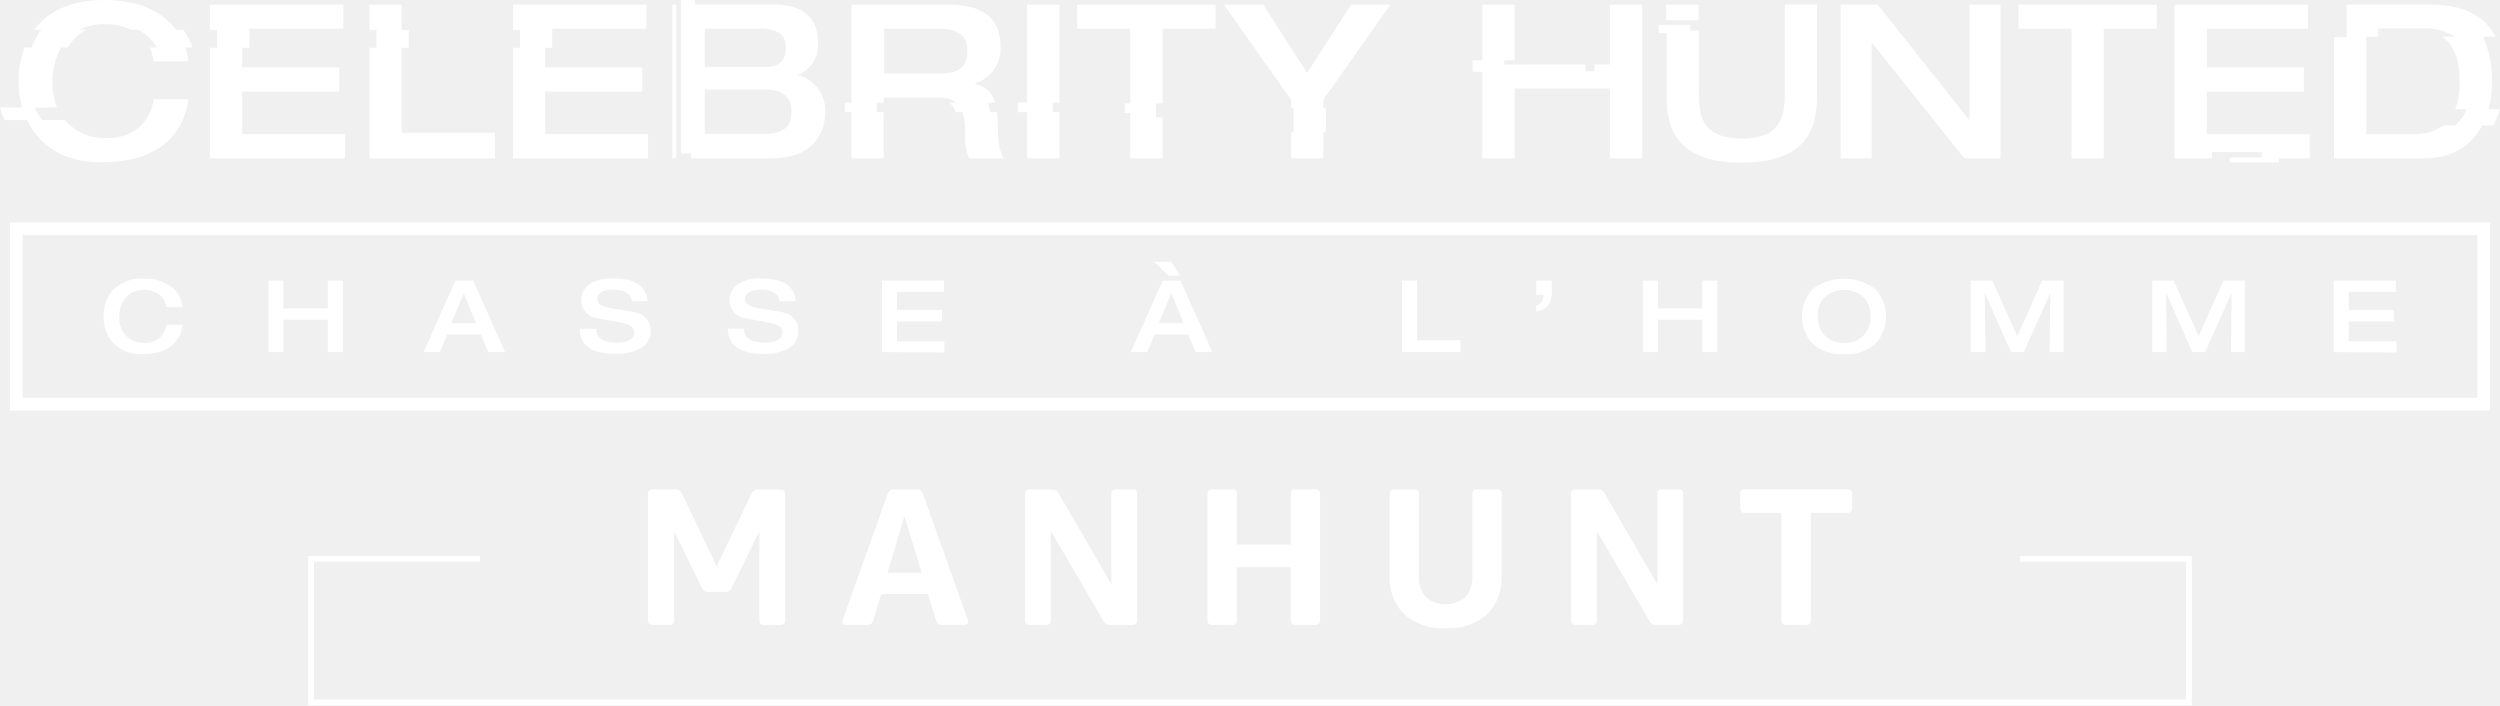
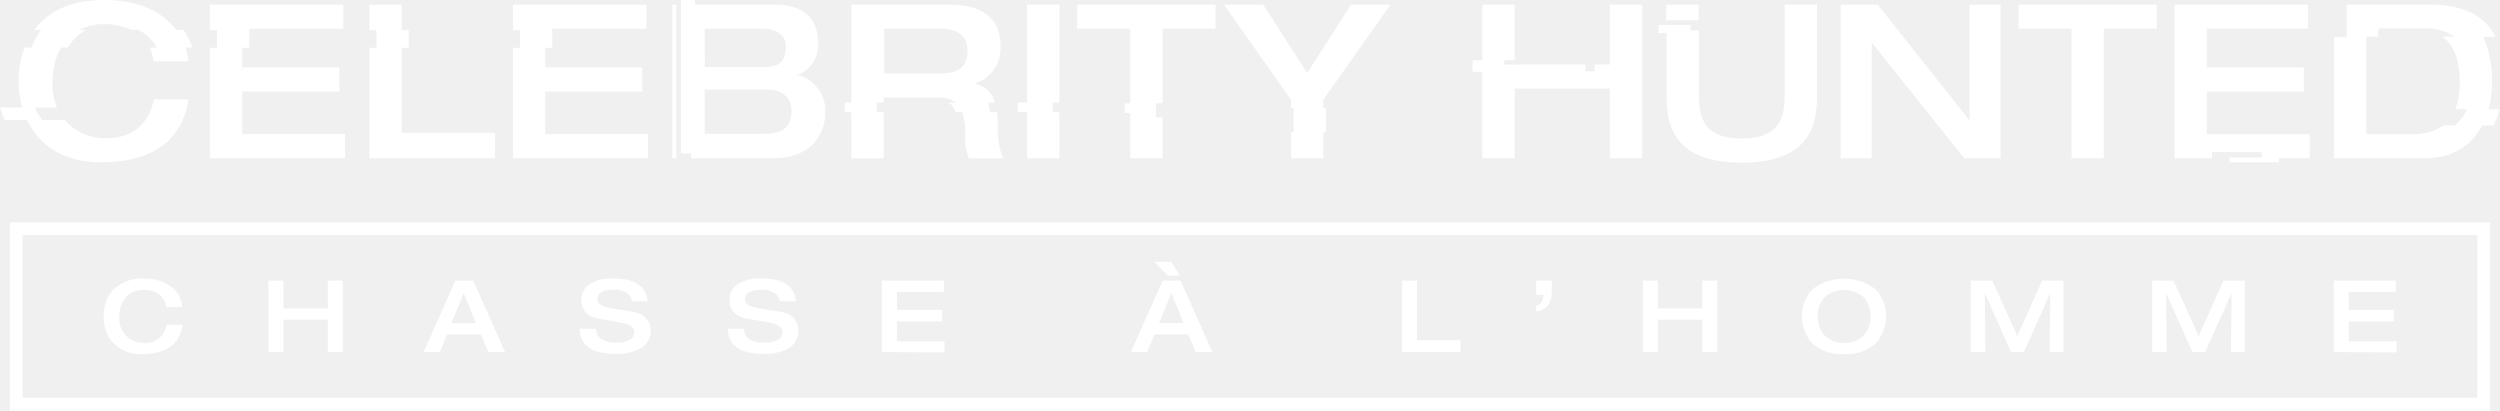
- <svg xmlns="http://www.w3.org/2000/svg" id="Calque_1" data-name="Calque 1" viewBox="0 0 360 101.56">
+ <svg xmlns="http://www.w3.org/2000/svg" id="Calque_1" data-name="Calque 1" viewBox="0 0 360 59.13">
  <defs>
    <style>.cls-1{fill:#fff;}</style>
  </defs>
  <polygon class="cls-1" points="283.62 17.27 283.56 17.27 270.39 0.67 265.06 0.67 265.06 22.79 269.52 22.79 269.52 6.18 269.58 6.18 282.85 22.79 288.08 22.79 288.08 0.67 283.62 0.67 283.62 17.27" />
  <polygon class="cls-1" points="290.66 4.13 298.3 4.13 298.3 22.79 302.94 22.79 302.94 4.13 310.58 4.13 310.58 0.67 290.66 0.67 290.66 4.13" />
  <polygon class="cls-1" points="34.88 19.32 34.88 13.18 48.85 13.18 48.85 9.71 34.88 9.71 34.88 6.88 35.9 6.88 35.9 4.13 49.44 4.13 49.44 0.67 30.23 0.67 30.23 4.34 31.25 4.34 31.25 6.88 30.23 6.88 30.23 22.79 49.69 22.79 49.69 19.32 34.88 19.32" />
  <polygon class="cls-1" points="57.84 19.13 57.84 6.88 58.86 6.88 58.86 5.1 58.86 5.09 58.86 4.34 57.84 4.34 57.84 0.67 53.2 0.67 53.2 4.34 54.21 4.34 54.21 6.88 53.2 6.88 53.2 22.79 71.29 22.79 71.29 19.13 57.84 19.13" />
  <polygon class="cls-1" points="78.51 19.32 78.51 13.18 92.49 13.18 92.49 9.71 78.51 9.71 78.51 6.88 79.53 6.88 79.53 4.13 93.08 4.13 93.08 0.67 73.86 0.67 73.86 4.34 74.88 4.34 74.88 6.88 73.86 6.88 73.86 22.79 93.32 22.79 93.32 19.32 78.51 19.32" />
  <rect class="cls-1" x="96.83" y="0.67" width="0.54" height="22.12" />
  <path class="cls-1" d="M894.8,164.52a4.51,4.51,0,0,0,3-4.62c0-2.82-1.31-5.52-6.36-5.52H880.07v-.66h-2v22.09h1.44v.7H891.3c6,0,7.53-4,7.53-6.51A5.23,5.23,0,0,0,894.8,164.52Zm-13.32-6.67h7.87c2.69,0,3.81.87,3.81,2.7,0,2.51-1.71,2.82-3,2.82h-8.67ZM889.81,173h-8.33v-6.39h9c2.08,0,3.5,1.09,3.5,3.13C894,172.63,891.89,173,889.81,173Z" transform="translate(-780 -153.72)" />
  <path class="cls-1" d="M923.68,171.77a16.34,16.34,0,0,0-.1-1.91h-1a8,8,0,0,0-.28-1.38h.95a3.55,3.55,0,0,0-2.84-2.69v-.07a5.21,5.21,0,0,0,3.66-5.33c0-3.44-1.83-6-7.47-6h-14v14.1h-.95v1.38h.95v6.65h4.65v-6.65h-1v-1.38h1v-.71h7.9a3.86,3.86,0,0,1,2.52.71h-1a3,3,0,0,1,.94,1.38h1a10.43,10.43,0,0,1,.38,3.3,7.5,7.5,0,0,0,.56,3.35h5C923.71,175.3,923.68,172.82,923.68,171.77Zm-8.36-7.47h-8v-6.45h8c2.44,0,4,.9,4,3.19C919.28,163.52,917.89,164.3,915.32,164.3Z" transform="translate(-780 -153.72)" />
  <polygon class="cls-1" points="152.55 14.76 152.55 0.67 147.9 0.67 147.9 14.76 146.57 14.76 146.57 16.15 147.9 16.15 147.9 22.79 152.55 22.79 152.55 16.15 151.59 16.15 151.59 14.76 152.55 14.76" />
  <polygon class="cls-1" points="175.05 0.67 155.12 0.67 155.12 4.13 162.76 4.13 162.76 14.88 161.98 14.88 161.98 16.27 162.76 16.27 162.76 22.79 167.41 22.79 167.41 16.91 166.45 16.91 166.45 14.88 167.41 14.88 167.41 4.13 175.05 4.13 175.05 0.67" />
  <polygon class="cls-1" points="190.56 14.36 200.22 0.67 194.56 0.67 188.23 10.52 181.91 0.67 176.46 0.67 176.24 0.67 176.46 0.97 185.91 14.36 185.91 15.57 186.28 15.57 186.28 19.06 185.91 19.06 185.91 22.79 190.56 22.79 190.56 19.06 190.93 19.06 190.93 15.57 190.56 15.57 190.56 14.36" />
  <polygon class="cls-1" points="231.83 0.67 231.83 9.28 229.6 9.28 229.6 10.26 228.3 10.26 228.3 9.28 216.61 9.29 216.61 8.68 218.1 8.68 218.1 0.67 213.46 0.67 213.46 8.68 212.05 8.68 212.05 10.34 213.46 10.34 213.46 22.79 218.1 22.79 218.1 12.75 231.83 12.75 231.83 22.79 236.48 22.79 236.48 0.67 231.83 0.67" />
  <path class="cls-1" d="M1037,154.38v12.49c0,3.07-.12,6.79-6.2,6.79s-6.16-3.72-6.16-6.79v-8.75h-1.22v-.81h-4.59v1.18h1.16V167c0,3.66.12,10.14,10.81,10.14s10.85-6.48,10.85-10.14V154.38Z" transform="translate(-780 -153.72)" />
  <rect class="cls-1" x="239.94" y="0.67" width="4.65" height="2.25" />
  <polygon class="cls-1" points="332.59 19.32 317.78 19.32 317.78 13.18 331.76 13.18 331.76 9.71 317.78 9.71 317.78 4.13 332.35 4.13 332.35 0.67 313.13 0.67 313.13 22.79 318.53 22.79 318.53 21.9 325.7 21.9 325.7 22.67 321.07 22.68 321.07 23.38 328.17 23.38 328.18 22.79 332.59 22.79 332.59 19.32" />
  <path class="cls-1" d="M1138.37,169.44a15.11,15.11,0,0,0,.47-3.78,14.67,14.67,0,0,0-1.27-6.62h1.8c-1.43-2.84-4.29-4.66-9.54-4.66h-11.91v4.69h-1.82v17.44h13c4.38,0,6.94-2.06,8.32-4.72h1.63a11.21,11.21,0,0,0,.91-2.35Zm-6.52,2.35a7.38,7.38,0,0,1-4.57,1.25h-6.53V159h1.72v-1.19h6.37a7.84,7.84,0,0,1,4.65,1.19h-1.8c1.42,1,2.5,2.93,2.5,6.44a10.86,10.86,0,0,1-.63,4h1.64a5.29,5.29,0,0,1-1.72,2.35Z" transform="translate(-780 -153.72)" />
  <path class="cls-1" d="M802.12,162.56h5a9.25,9.25,0,0,0-.42-2h1a8.44,8.44,0,0,0-1.32-2.54h-1c-1.91-2.55-5.33-4.3-10.34-4.3s-8.15,1.71-10.11,4.3h1a10.44,10.44,0,0,0-1.39,2.54h-1a13.36,13.36,0,0,0-.86,4.84,14,14,0,0,0,.52,3.8H780a12.22,12.22,0,0,0,.67,1.81h3.22c1.69,3.56,5.19,6.08,10.61,6.08,9.11,0,12-4.68,12.64-9.08h-5c-.37,2.32-2,5.61-6.81,5.61a7.64,7.64,0,0,1-6-2.61h-3.22a7.39,7.39,0,0,1-1.11-1.81h3.22a8.54,8.54,0,0,1-.67-3.39,10.34,10.34,0,0,1,1.23-5.25h1a6.48,6.48,0,0,1,2.63-2.54h-1a7.77,7.77,0,0,1,3.61-.83,8.75,8.75,0,0,1,3.89.83h1a5.73,5.73,0,0,1,2.63,2.54h-1A6.16,6.16,0,0,1,802.12,162.56Z" transform="translate(-780 -153.72)" />
  <path class="cls-1" d="M781.43,185.74v27.11h357.14V185.74ZM783.25,211V187.57h353.5V211Z" transform="translate(-780 -153.72)" />
  <path class="cls-1" d="M806.26,197.94h-2.34a2.57,2.57,0,0,0-1-1.82,3.69,3.69,0,0,0-2.26-.66,3.23,3.23,0,0,0-2.48,1,4.27,4.27,0,0,0-1,3,3.46,3.46,0,0,0,3.61,3.64,3.11,3.11,0,0,0,2.37-.9,3,3,0,0,0,.8-1.71h2.34q-.62,4.22-5.88,4.22a5.31,5.31,0,0,1-4.14-1.63,5.44,5.44,0,0,1-1.35-3.8,5.38,5.38,0,0,1,1.35-3.81,5.77,5.77,0,0,1,4.4-1.63,6.34,6.34,0,0,1,4.05,1.21A4.14,4.14,0,0,1,806.26,197.94Z" transform="translate(-780 -153.72)" />
  <path class="cls-1" d="M818.65,204.42V194.13h2.16v4h6.39v-4h2.16v10.29H827.2v-4.67h-6.39v4.67Z" transform="translate(-780 -153.72)" />
  <path class="cls-1" d="M841,204.42l4.58-10.29h2.56l4.59,10.29h-2.41l-1.08-2.55h-4.84l-1.07,2.55Zm4-4.16h3.54l-1.76-4.34Z" transform="translate(-780 -153.72)" />
  <path class="cls-1" d="M863.71,197a2.71,2.71,0,0,1,1.33-2.45,6.05,6.05,0,0,1,3.21-.74q4.72,0,5,3.28H871a1.55,1.55,0,0,0-.65-1.13,3.16,3.16,0,0,0-1.95-.53c-1.59,0-2.39.47-2.39,1.41,0,.63.67,1.06,2,1.27,2.21.34,3.44.56,3.69.65a2.58,2.58,0,0,1,2,2.58A2.82,2.82,0,0,1,872,204a7.15,7.15,0,0,1-3.3.68q-5.18,0-5.22-3.62h2.33c.06,1.34,1.05,2,3,2a3.86,3.86,0,0,0,1.76-.34,1.24,1.24,0,0,0,.77-1.18c0-.68-.65-1.14-2-1.37q-3.52-.65-3.66-.69A2.54,2.54,0,0,1,863.71,197Z" transform="translate(-780 -153.72)" />
  <path class="cls-1" d="M885.06,197a2.7,2.7,0,0,1,1.32-2.45,6.07,6.07,0,0,1,3.22-.74c3.15,0,4.82,1.09,5,3.28h-2.34a1.52,1.52,0,0,0-.65-1.13,3.15,3.15,0,0,0-1.94-.53q-2.4,0-2.4,1.41c0,.63.67,1.06,2,1.27,2.21.34,3.44.56,3.69.65a2.58,2.58,0,0,1,2,2.58,2.82,2.82,0,0,1-1.64,2.66,7.15,7.15,0,0,1-3.3.68q-5.17,0-5.22-3.62h2.34c.05,1.34,1,2,3,2a3.83,3.83,0,0,0,1.76-.34,1.25,1.25,0,0,0,.78-1.18c0-.68-.66-1.14-2-1.37q-3.54-.65-3.66-.69A2.52,2.52,0,0,1,885.06,197Z" transform="translate(-780 -153.72)" />
  <path class="cls-1" d="M907,204.42V194.13h8.93v1.62h-6.77v2.59h6.5V200h-6.5v2.86H916v1.61Z" transform="translate(-780 -153.72)" />
  <path class="cls-1" d="M942.84,204.42l4.59-10.29H950l4.58,10.29h-2.4l-1.08-2.55h-4.84l-1.07,2.55Zm5.81-13,1.28,2h-1.71l-2-2Zm-1.76,8.82h3.55l-1.76-4.34Z" transform="translate(-780 -153.72)" />
  <path class="cls-1" d="M981.9,204.42V194.13h2.16v8.59h6.25v1.7Z" transform="translate(-780 -153.72)" />
  <path class="cls-1" d="M1001.21,196.18v-2.05h2.25v1.56c0,1.73-.75,2.69-2.25,2.89v-.85a1.41,1.41,0,0,0,.83-.56,2,2,0,0,0,.23-1Z" transform="translate(-780 -153.72)" />
  <path class="cls-1" d="M1016.58,204.42V194.13h2.17v4h6.38v-4h2.16v10.29h-2.16v-4.67h-6.38v4.67Z" transform="translate(-780 -153.72)" />
  <path class="cls-1" d="M1045.54,204.71a6.2,6.2,0,0,1-4.66-1.63,5.87,5.87,0,0,1,0-7.61,7.46,7.46,0,0,1,9.31,0,5.87,5.87,0,0,1,0,7.61A6.2,6.2,0,0,1,1045.54,204.71Zm0-1.61a3.73,3.73,0,0,0,2.81-1.07,3.79,3.79,0,0,0,1-2.75,3.84,3.84,0,0,0-1-2.78,4.28,4.28,0,0,0-5.59,0,3.84,3.84,0,0,0-1,2.78,3.75,3.75,0,0,0,1,2.75A3.7,3.7,0,0,0,1045.54,203.1Z" transform="translate(-780 -153.72)" />
  <path class="cls-1" d="M1063.78,204.42V194.13h3.11l3.6,8,3.58-8h3.08v10.29h-2l.09-8.5h0l-3.81,8.5h-1.84l-3.78-8.5h0l.09,8.5Z" transform="translate(-780 -153.72)" />
  <path class="cls-1" d="M1089.92,204.42V194.13H1093l3.61,8,3.57-8h3.08v10.29h-2l.09-8.5h0l-3.81,8.5h-1.84l-3.78-8.5h0l.08,8.5Z" transform="translate(-780 -153.72)" />
  <path class="cls-1" d="M1116.06,204.42V194.13H1125v1.62h-6.78v2.59h6.5V200h-6.5v2.86h6.89v1.61Z" transform="translate(-780 -153.72)" />
-   <path class="cls-1" d="M874,243.7a.78.78,0,0,1-.54-.17.74.74,0,0,1-.16-.54V224.9a.75.75,0,0,1,.16-.55.83.83,0,0,1,.54-.15h3.26a1,1,0,0,1,.58.14,1,1,0,0,1,.35.42l5,10.52,5.06-10.52a1.08,1.08,0,0,1,.36-.42,1,1,0,0,1,.57-.14h3.18a.79.79,0,0,1,.55.15.8.8,0,0,1,.16.55V243a.79.79,0,0,1-.16.54.74.74,0,0,1-.55.17h-2.3a.61.61,0,0,1-.71-.71v-12.8l-4,8.19a1.06,1.06,0,0,1-.35.42,1,1,0,0,1-.58.14H882a1,1,0,0,1-.57-.14,1.08,1.08,0,0,1-.36-.42l-4-8.19V243a.79.79,0,0,1-.15.54.75.75,0,0,1-.55.17Z" transform="translate(-780 -153.72)" />
-   <path class="cls-1" d="M901.88,243.7q-.57,0-.57-.42a1.18,1.18,0,0,1,.08-.36c0-.14.09-.29.15-.46l6.25-17.53a1.5,1.5,0,0,1,.24-.44.68.68,0,0,1,.29-.22,1.22,1.22,0,0,1,.48-.07h3.12a1,1,0,0,1,.66.17,1.21,1.21,0,0,1,.36.56l6.24,17.53.16.46a1.13,1.13,0,0,1,.07.36c0,.28-.19.42-.56.42h-3.1a1,1,0,0,1-.63-.16,1.09,1.09,0,0,1-.35-.57l-1.16-3.72h-6.72l-1.1,3.72a1.16,1.16,0,0,1-.35.57,1.07,1.07,0,0,1-.66.16Zm10.86-7.49-2.5-8.16-2.45,8.16Z" transform="translate(-780 -153.72)" />
-   <path class="cls-1" d="M928.3,243.7a.73.73,0,0,1-.53-.17.7.7,0,0,1-.17-.54V224.9a.71.71,0,0,1,.17-.55.78.78,0,0,1,.53-.15h3.12a1.34,1.34,0,0,1,.62.11,1.3,1.3,0,0,1,.4.45l7.6,13.09V224.9a.75.75,0,0,1,.16-.55.81.81,0,0,1,.54-.15h2.31a.58.58,0,0,1,.7.7V243a.74.74,0,0,1-.16.54.71.71,0,0,1-.54.17h-3.13a1.37,1.37,0,0,1-.62-.11,1.28,1.28,0,0,1-.39-.45l-7.6-13V243a.79.79,0,0,1-.15.54.75.75,0,0,1-.55.17Z" transform="translate(-780 -153.72)" />
-   <path class="cls-1" d="M954.58,243.7a.73.73,0,0,1-.53-.17.74.74,0,0,1-.17-.54V224.9a.75.75,0,0,1,.17-.55.78.78,0,0,1,.53-.15h2.82a.57.57,0,0,1,.7.7v7.23h7.77V224.9a.71.71,0,0,1,.17-.55.78.78,0,0,1,.53-.15h2.81a.77.77,0,0,1,.55.15.75.75,0,0,1,.16.55V243a.74.74,0,0,1-.16.54.72.72,0,0,1-.55.17h-2.81a.73.73,0,0,1-.53-.17.7.7,0,0,1-.17-.54V235.4H958.1V243a.79.79,0,0,1-.15.54.75.75,0,0,1-.55.17Z" transform="translate(-780 -153.72)" />
-   <path class="cls-1" d="M988.15,244.18a8.29,8.29,0,0,1-5.95-2,7.41,7.41,0,0,1-2.09-5.67V224.9a.75.75,0,0,1,.16-.55.83.83,0,0,1,.54-.15h2.81a.77.77,0,0,1,.55.15.75.75,0,0,1,.16.55v11.82a4.17,4.17,0,0,0,1,3,4.48,4.48,0,0,0,5.69,0,4.22,4.22,0,0,0,1-3V224.9a.75.75,0,0,1,.17-.55.78.78,0,0,1,.53-.15h2.82a.57.57,0,0,1,.7.7v11.65a7.43,7.43,0,0,1-2.09,5.63A8.32,8.32,0,0,1,988.15,244.18Z" transform="translate(-780 -153.72)" />
-   <path class="cls-1" d="M1006.92,243.7a.73.73,0,0,1-.53-.17.74.74,0,0,1-.17-.54V224.9a.75.75,0,0,1,.17-.55.78.78,0,0,1,.53-.15h3.13a1.4,1.4,0,0,1,.62.11,1.28,1.28,0,0,1,.39.45l7.6,13.09V224.9a.71.71,0,0,1,.17-.55.78.78,0,0,1,.53-.15h2.31a.57.57,0,0,1,.7.7V243a.79.79,0,0,1-.15.54.75.75,0,0,1-.55.17h-3.12a1.34,1.34,0,0,1-.62-.11,1.2,1.2,0,0,1-.4-.45l-7.6-13V243a.79.79,0,0,1-.15.54.74.74,0,0,1-.55.17Z" transform="translate(-780 -153.72)" />
-   <path class="cls-1" d="M1037.23,243.7a.78.78,0,0,1-.54-.17.74.74,0,0,1-.16-.54V227.57h-5.24a.73.73,0,0,1-.53-.16.78.78,0,0,1-.17-.54v-2a.75.75,0,0,1,.17-.55.78.78,0,0,1,.53-.15H1046a.79.79,0,0,1,.55.15.8.8,0,0,1,.15.55v2a.83.83,0,0,1-.15.54.74.74,0,0,1-.55.16h-5.23V243a.74.74,0,0,1-.16.54.72.72,0,0,1-.55.17Z" transform="translate(-780 -153.72)" />
-   <polygon class="cls-1" points="315.62 101.56 44.38 101.56 44.38 80.05 69.12 80.05 69.12 80.89 45.22 80.89 45.22 100.73 314.78 100.73 314.78 80.89 290.88 80.89 290.88 80.05 315.62 80.05 315.62 101.56" />
</svg>
